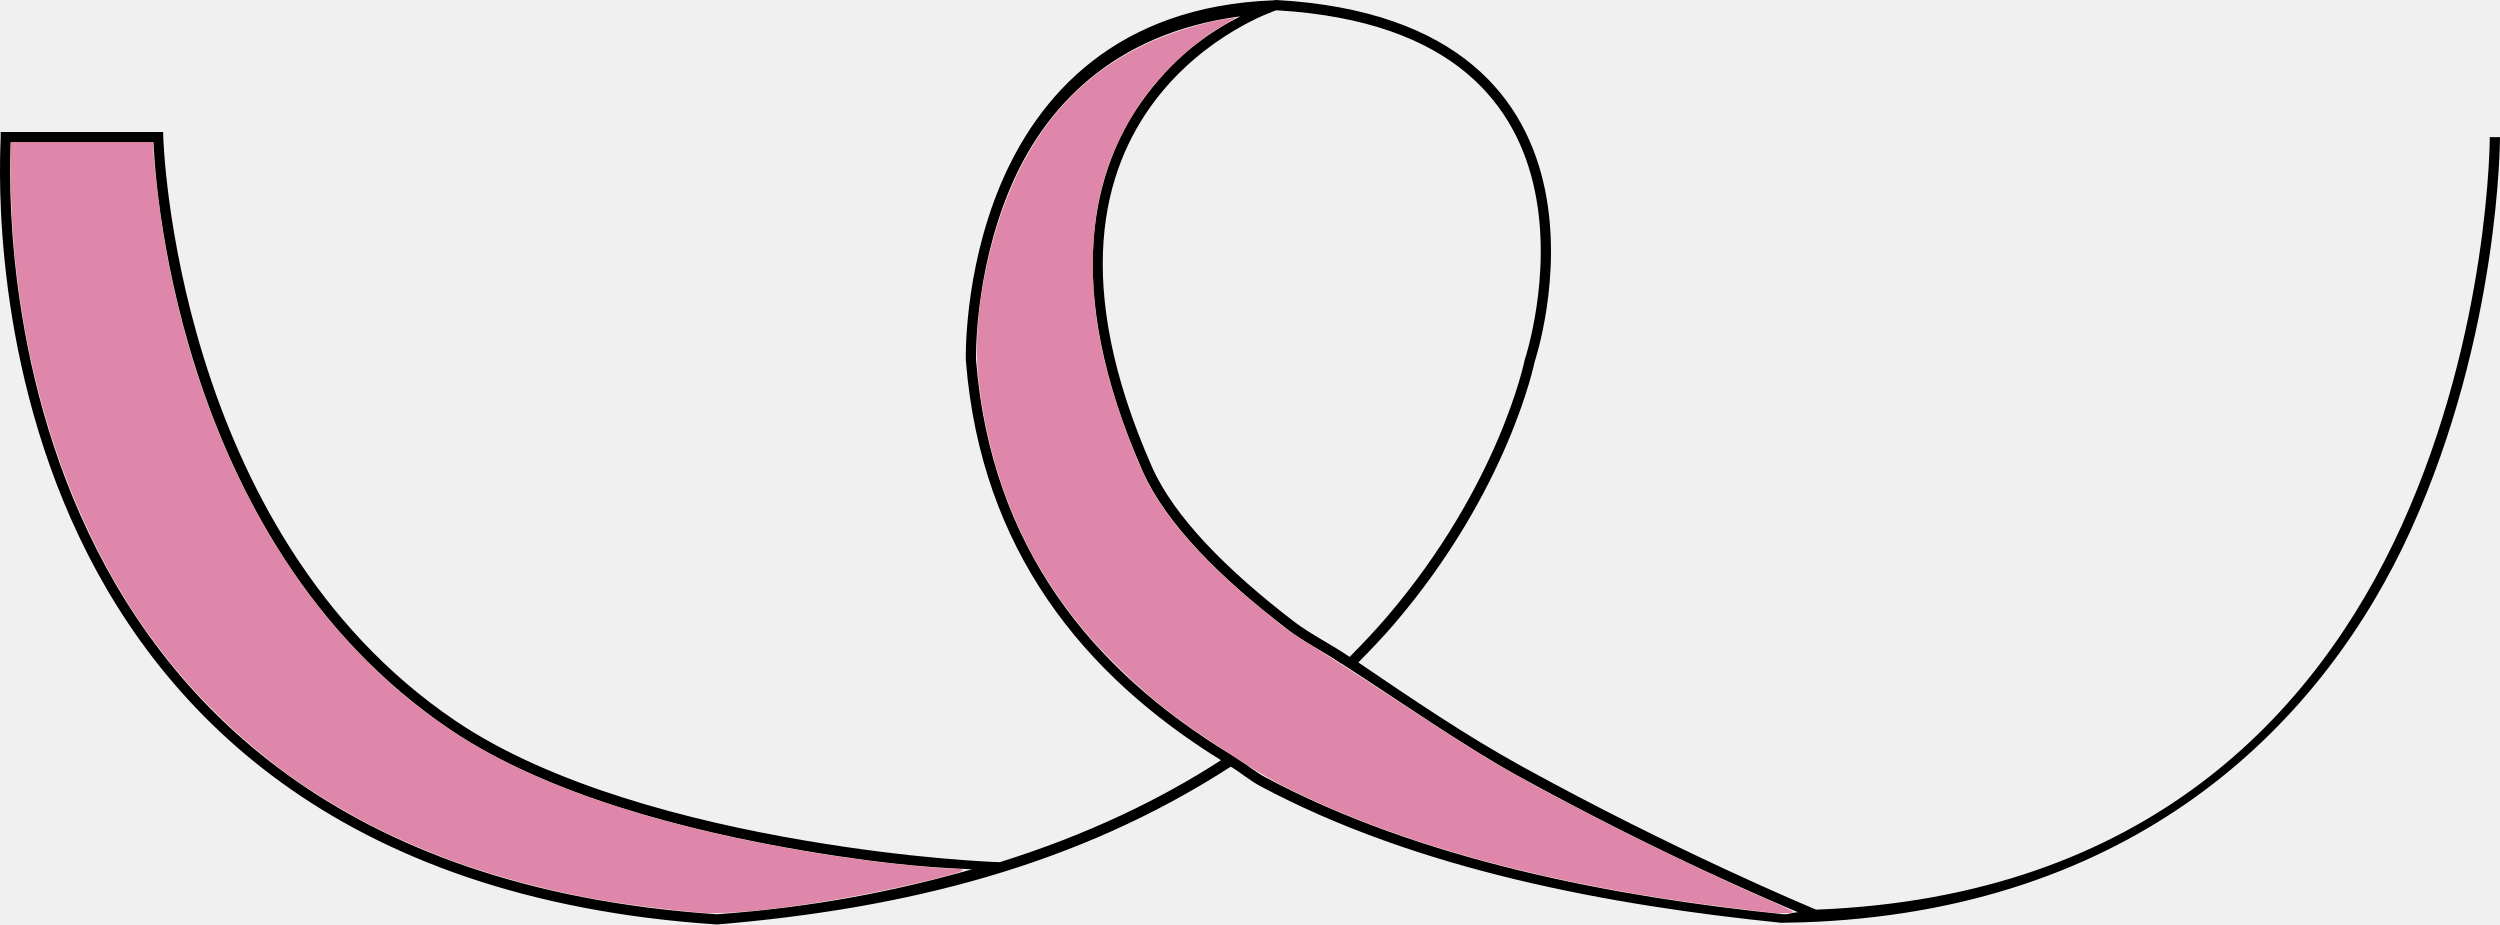
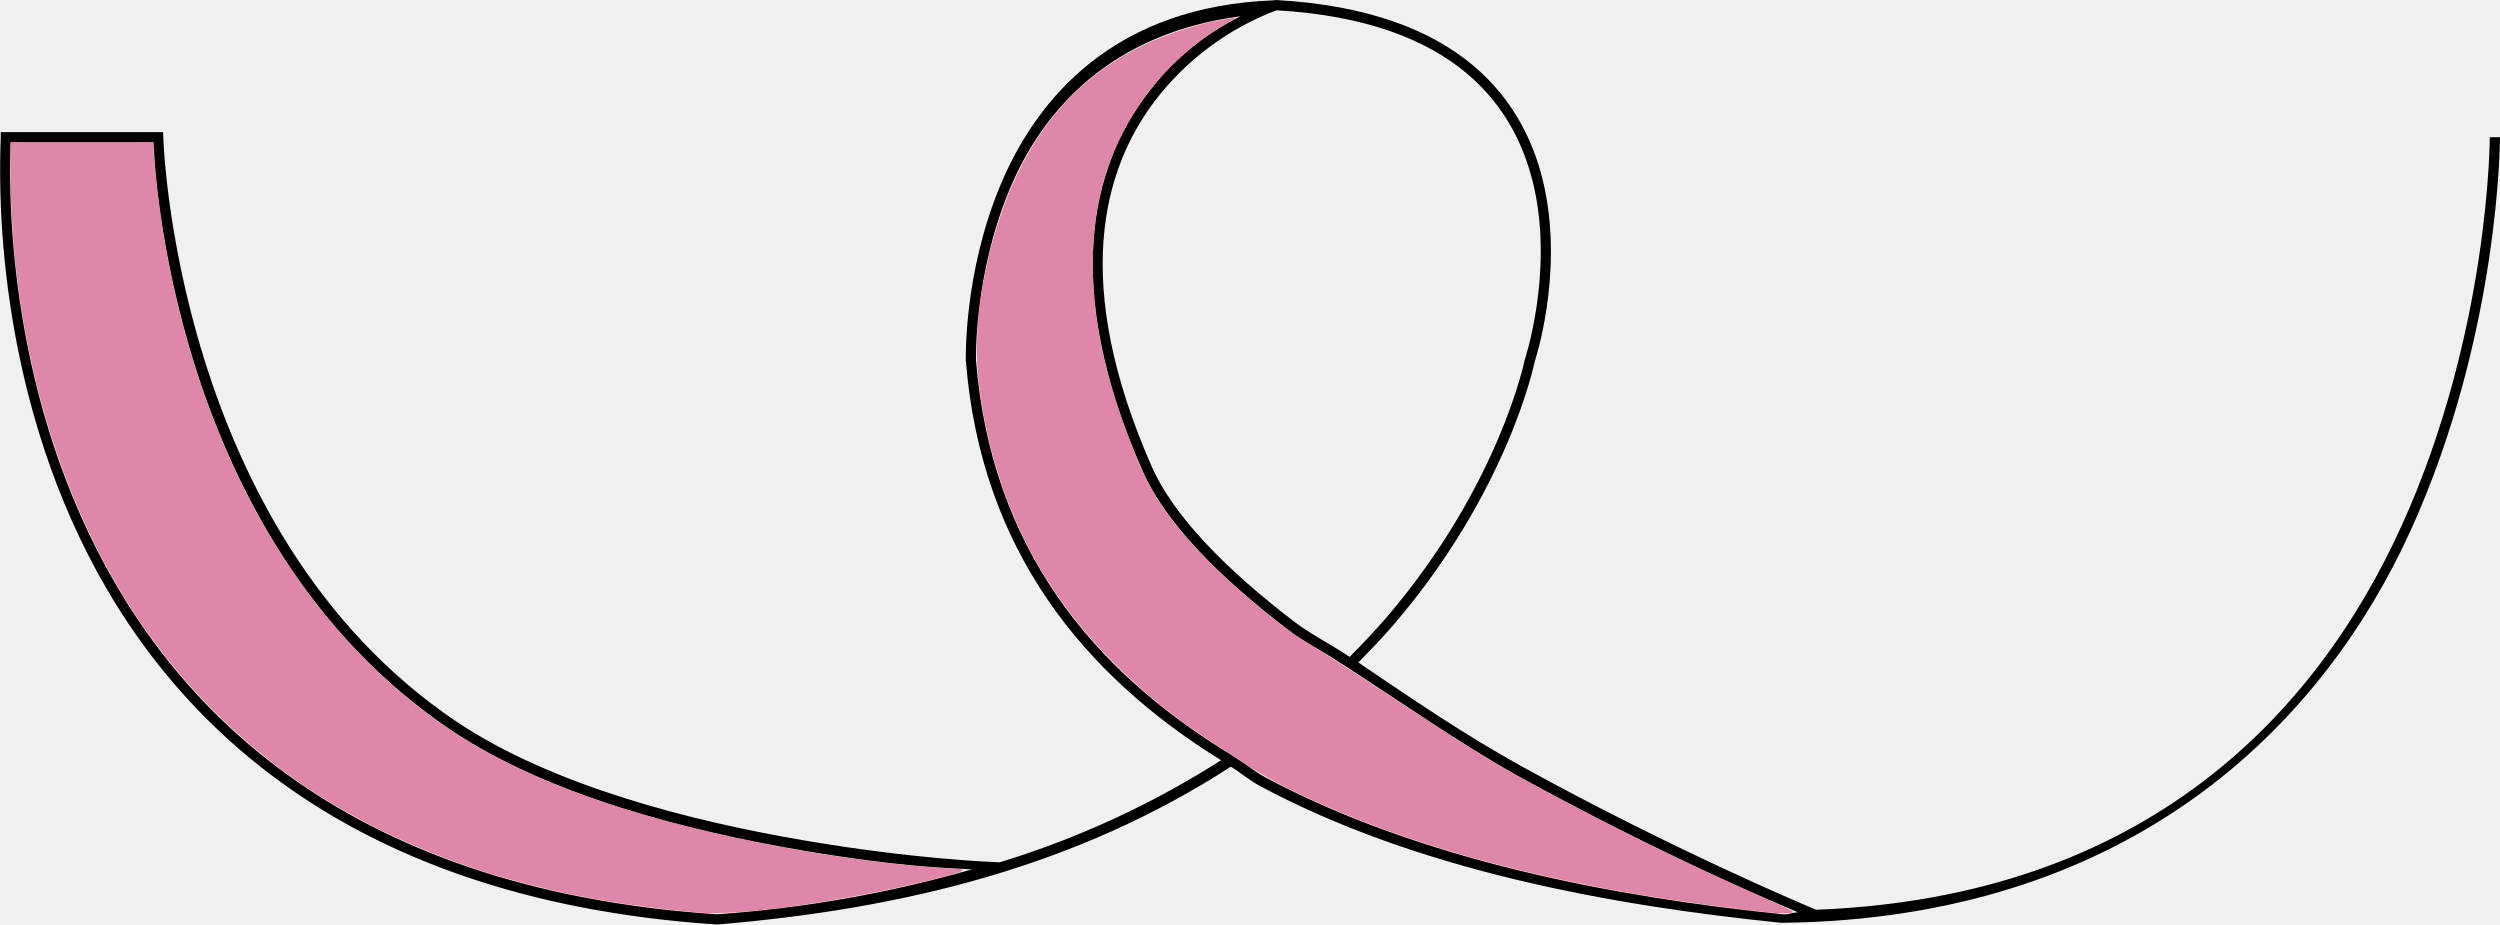
- <svg xmlns="http://www.w3.org/2000/svg" width="32.553mm" height="12.038mm" viewBox="0 0 32.553 12.038" version="1.1" id="svg5344">
-   <defs id="defs5338">
-     </defs>
-   <g id="layer1" transform="translate(-66.92394,-144.7132)">
-     <path style="color:#000000;font-style:normal;font-variant:normal;font-weight:normal;font-stretch:normal;font-size:medium;line-height:normal;font-family:sans-serif;font-variant-ligatures:normal;font-variant-position:normal;font-variant-caps:normal;font-variant-numeric:normal;font-variant-alternates:normal;font-feature-settings:normal;text-indent:0;text-align:start;text-decoration:none;text-decoration-line:none;text-decoration-style:solid;text-decoration-color:#000000;letter-spacing:normal;word-spacing:normal;text-transform:none;writing-mode:lr-tb;direction:ltr;text-orientation:mixed;dominant-baseline:auto;baseline-shift:baseline;text-anchor:start;white-space:normal;shape-padding:0;clip-rule:nonzero;display:inline;overflow:visible;visibility:visible;opacity:1;isolation:auto;mix-blend-mode:normal;color-interpolation:sRGB;color-interpolation-filters:linearRGB;solid-color:#000000;solid-opacity:1;vector-effect:none;fill:#000000;fill-opacity:1;fill-rule:nonzero;stroke:none;stroke-width:0.132px;stroke-linecap:butt;stroke-linejoin:miter;stroke-miterlimit:4;stroke-dasharray:none;stroke-dashoffset:0;stroke-opacity:1;color-rendering:auto;image-rendering:auto;shape-rendering:auto;text-rendering:auto;enable-background:accumulate" d="m 83.534,144.713 c -0.007,2.3e-4 -0.012,0.002 -0.019,0.003 0,0 -9.26e-4,0.001 -0.001,0.001 -2.06,0.075 -3.077,1.249 -3.562,2.401 -0.486,1.156 -0.452,2.293 -0.452,2.293 l 0.001,0.002 v 10e-4 c 0.197,2.465 1.536,4.092 3.322,5.198 -0.795,0.514 -1.747,0.973 -2.882,1.328 -0.128,-0.005 -1.118,-0.042 -2.53,-0.281 -1.5,-0.254 -3.311,-0.72 -4.549,-1.555 -3.676,-2.478 -3.812,-7.607 -3.812,-7.607 l -0.002,-0.065 h -2.115 v 0.066 c 0,0.01 -0.003,0.066 -0.005,0.149 -0.002,0.083 -0.005,0.197 -0.004,0.338 0.001,0.282 0.014,0.67 0.061,1.13 0.094,0.921 0.322,2.131 0.863,3.355 1.082,2.448 3.426,4.949 8.407,5.281 h 0.005 0.004 c 2.439,-0.205 4.678,-0.758 6.686,-2.055 0.131,0.078 0.244,0.178 0.38,0.251 2.053,1.099 4.572,1.556 6.787,1.782 0.169,-0.003 0.34,-0.006 0.457,-0.013 4.263,-0.209 6.626,-2.646 7.74,-5.097 1.164,-2.562 1.163,-5.12 1.163,-5.12 h -0.133 c 0,0 -5.29e-4,2.534 -1.151,5.065 -1.111,2.444 -3.328,4.828 -7.621,4.994 -0.123,-0.052 -1.844,-0.771 -3.828,-1.864 -0.738,-0.406 -1.44,-0.885 -2.133,-1.355 0.163,-0.165 0.322,-0.332 0.464,-0.497 1.497,-1.747 1.831,-3.415 1.832,-3.418 0.003,-0.009 0.369,-1.103 0.134,-2.244 -0.118,-0.573 -0.39,-1.159 -0.937,-1.616 -0.546,-0.457 -1.364,-0.784 -2.564,-0.851 h -0.003 z m 0.012,0.134 c 1.171,0.068 1.956,0.385 2.474,0.818 0.52,0.436 0.778,0.99 0.891,1.541 0.227,1.103 -0.13,2.182 -0.13,2.182 l -0.002,0.004 -0.001,0.005 c 0,0 -0.326,1.635 -1.804,3.359 -0.146,0.17 -0.308,0.341 -0.476,0.511 -0.232,-0.16 -0.509,-0.295 -0.723,-0.459 -0.878,-0.672 -1.568,-1.371 -1.853,-2.02 -1.052,-2.391 -0.635,-3.866 0.035,-4.756 0.664,-0.881 1.571,-1.18 1.589,-1.186 z m -0.472,0.079 c -0.345,0.176 -0.795,0.459 -1.223,1.026 -0.697,0.925 -1.116,2.469 -0.051,4.89 0.303,0.688 1.008,1.392 1.894,2.07 0.206,0.158 0.468,0.288 0.693,0.441 l 0.003,-5.2e-4 c 0.784,0.507 1.585,1.067 2.289,1.458 1.898,1.045 3.39,1.668 3.659,1.782 -0.069,0.001 -0.115,0.026 -0.184,0.026 -2.205,-0.225 -4.735,-0.703 -6.761,-1.788 -0.12,-0.064 -0.218,-0.151 -0.334,-0.22 1.33e-4,-1.1e-4 3.97e-4,-1.5e-4 5.29e-4,-2.7e-4 l -0.121,-0.079 v -2.7e-4 c -1.784,-1.089 -3.11,-2.683 -3.305,-5.127 -2.7e-5,-3.4e-4 2.8e-5,-5.3e-4 0,-0.001 -1.72e-4,-0.006 -0.03,-1.112 0.442,-2.234 0.432,-1.027 1.315,-2.021 2.999,-2.243 z m -16.011,1.639 h 1.86 c 0.006,0.19 0.192,5.173 3.865,7.649 1.268,0.855 3.093,1.32 4.602,1.576 1.222,0.207 1.847,0.225 2.189,0.243 -0.979,0.279 -2.061,0.495 -3.319,0.585 -4.937,-0.331 -7.224,-2.789 -8.291,-5.202 -0.534,-1.207 -0.76,-2.403 -0.853,-3.313 -0.046,-0.455 -0.059,-0.839 -0.06,-1.117 -6.49e-4,-0.139 0.002,-0.252 0.004,-0.334 0.001,-0.047 0.002,-0.061 0.003,-0.087 z" id="path833" />
-     <path style="fill:#de87aa;fill-opacity:1;stroke:#ff0000;stroke-width:0.006;stroke-miterlimit:4;stroke-dasharray:none;stroke-opacity:1" d="M 34.345,44.9 C 30.859,44.554 28.782,44.213 26.216,43.563 22.082,42.516 18.441,40.949 15.224,38.83 12.573,37.084 10.069,34.762 8.052,32.179 3.275,26.063 0.535,17.373 0.533,8.332 L 0.533,7.004 h 3.5 3.5 l 6.438e-4,0.172 c 0.003,0.778 0.309,3.312 0.595,4.923 1.442,8.136 4.786,15.16 9.561,20.084 3.76,3.877 7.854,6.166 14.375,8.037 3.18,0.912 7.178,1.709 10.969,2.185 1.332,0.167 3.28,0.346 3.855,0.352 0.734,0.009 0.647,0.087 -0.402,0.361 -4.379,1.144 -10.098,1.983 -12.14,1.781 z" id="path983" transform="matrix(0.2645833,0,0,0.2645833,66.92394,144.7132)" />
-     <path style="fill:#de87aa;fill-opacity:1;stroke:#ff0000;stroke-width:0.006;stroke-miterlimit:4;stroke-dasharray:none;stroke-opacity:1" d="M 87.064,44.898 C 86.961,44.885 86.188,44.79 85.345,44.687 76.483,43.607 69.169,41.646 63.431,38.81 c -0.667,-0.33 -1.529,-0.822 -2.095,-1.198 -0.529,-0.351 -1.313,-0.863 -1.742,-1.138 -1.719,-1.102 -3.305,-2.388 -4.811,-3.901 -3.808,-3.827 -5.989,-8.411 -6.619,-13.911 -0.337,-2.946 0.471,-7.144 1.962,-10.188 1.403,-2.865 3.384,-4.881 6.111,-6.22 1.239,-0.608 2.982,-1.153 4.296,-1.342 l 0.281,-0.04 -0.516,0.301 C 59.407,1.692 58.658,2.261 57.889,3.002 56.662,4.184 55.896,5.223 55.161,6.703 54.206,8.624 53.78,10.573 53.78,13.01 c 2.94e-4,1.774 0.192,3.262 0.663,5.14 0.443,1.765 1.474,4.574 2.103,5.73 1.013,1.861 2.751,3.797 5.33,5.938 1.301,1.081 1.778,1.428 2.877,2.097 0.549,0.334 2.249,1.428 3.779,2.433 3.134,2.058 4.389,2.851 5.656,3.576 3.184,1.822 9.227,4.821 12.905,6.405 0.651,0.28 1.169,0.533 1.151,0.562 -0.032,0.051 -0.811,0.057 -1.181,0.009 z" id="path985" transform="matrix(0.2645833,0,0,0.2645833,66.92394,144.7132)" />
-   </g>
-   <g id="masklayer" style="fill:#ffffff" transform="translate(-16.46738,-4.85677)" />
+ <svg xmlns="http://www.w3.org/2000/svg" width="123.035" height="45.499" viewBox="0 0 32.553 12.038">
+   <path style="line-height:normal;font-variant-ligatures:normal;font-variant-position:normal;font-variant-caps:normal;font-variant-numeric:normal;font-variant-alternates:normal;font-feature-settings:normal;text-indent:0;text-align:start;text-decoration-line:none;text-decoration-style:solid;text-decoration-color:#000;text-transform:none;text-orientation:mixed;white-space:normal;shape-padding:0;isolation:auto;mix-blend-mode:normal;solid-color:#000;solid-opacity:1" d="M16.61 0c-.007 0-.012.002-.019.003v.001c-2.06.075-3.078 1.25-3.562 2.401-.486 1.157-.453 2.293-.453 2.293l.001.002v.001c.197 2.466 1.537 4.092 3.323 5.198a11.74 11.74 0 0 1-2.882 1.329c-.128-.005-1.118-.042-2.53-.282-1.5-.254-3.311-.72-4.55-1.554-3.675-2.478-3.812-7.608-3.812-7.608l-.002-.064H.01v.066l-.005.149a11.756 11.756 0 0 0 .057 1.468c.093.92.322 2.13.863 3.354 1.082 2.448 3.426 4.95 8.407 5.281h.008c2.44-.204 4.678-.757 6.687-2.055.13.079.244.179.38.252 2.052 1.099 4.572 1.556 6.787 1.781.169-.003.34-.006.456-.013 4.264-.208 6.626-2.646 7.74-5.097 1.164-2.561 1.163-5.12 1.163-5.12h-.133s0 2.534-1.151 5.066c-1.111 2.443-3.329 4.828-7.621 4.994-.123-.052-1.844-.771-3.828-1.864-.738-.407-1.44-.886-2.133-1.356.163-.165.322-.332.464-.497 1.497-1.747 1.831-3.415 1.832-3.418.003-.009.368-1.103.133-2.244-.118-.573-.39-1.159-.936-1.616C18.634.393 17.816.067 16.615 0h-.002zm.011.134c1.172.067 1.956.385 2.474.818.52.436.778.99.892 1.541.227 1.103-.13 2.182-.13 2.182l-.002.004-.001.005s-.326 1.635-1.804 3.36c-.146.169-.308.34-.477.51-.232-.16-.509-.296-.722-.46-.878-.672-1.568-1.37-1.854-2.019-1.052-2.39-.635-3.866.036-4.755A3.592 3.592 0 0 1 16.62.134zm-.471.079a3.407 3.407 0 0 0-1.223 1.026c-.697.926-1.116 2.469-.05 4.89.302.688 1.008 1.391 1.894 2.07.205.158.468.288.692.441h.003c.784.507 1.585 1.066 2.29 1.458 1.897 1.045 3.389 1.668 3.658 1.782-.069 0-.114.026-.184.026-2.206-.224-4.735-.703-6.761-1.788-.12-.064-.218-.151-.334-.22l-.12-.08c-1.785-1.088-3.11-2.682-3.306-5.126V4.69c0-.006-.03-1.112.442-2.235.432-1.027 1.315-2.02 2.999-2.243zM.139 1.852h1.86c.006.19.192 5.173 3.866 7.649 1.268.855 3.092 1.32 4.601 1.576 1.222.207 1.847.225 2.19.243a16.16 16.16 0 0 1-3.32.585c-4.937-.33-7.224-2.789-8.29-5.202C.511 5.496.285 4.3.192 3.39a11.64 11.64 0 0 1-.057-1.452l.003-.086z" color="#000" font-weight="400" font-family="sans-serif" overflow="visible" />
+   <path d="M9.087 11.88c-.922-.092-1.472-.182-2.15-.354-1.094-.277-2.058-.692-2.909-1.252a8.13 8.13 0 0 1-1.898-1.76C.867 6.896.142 4.597.141 2.204v-.35h1.852v.045c.001.205.082.876.158 1.302.381 2.153 1.266 4.011 2.53 5.314.994 1.026 2.077 1.632 3.803 2.127a20.21 20.21 0 0 0 2.902.578c.352.044.868.091 1.02.093.194.003.171.023-.107.096-1.158.302-2.671.524-3.212.47zm13.949 0a155.05 155.05 0 0 0-.455-.056c-2.345-.286-4.28-.805-5.798-1.556a5.715 5.715 0 0 1-.555-.317 42.88 42.88 0 0 0-.46-.3 7.475 7.475 0 0 1-1.273-1.033c-1.008-1.013-1.585-2.226-1.752-3.68-.089-.78.125-1.891.52-2.696.37-.758.895-1.292 1.616-1.646a4.247 4.247 0 0 1 1.137-.355l.074-.01-.136.079a3.25 3.25 0 0 0-.637.484 3.283 3.283 0 0 0-.722.98c-.253.508-.366 1.023-.366 1.668 0 .47.051.863.176 1.36.117.467.39 1.21.556 1.516.268.492.728 1.005 1.41 1.571.345.286.471.378.762.555.145.088.595.378 1 .643.829.545 1.16.755 1.496.947a42.286 42.286 0 0 0 3.415 1.694c.172.074.309.141.304.149-.008.014-.214.015-.312.002z" fill="#de87aa" stroke="red" stroke-width=".002" />
</svg>
